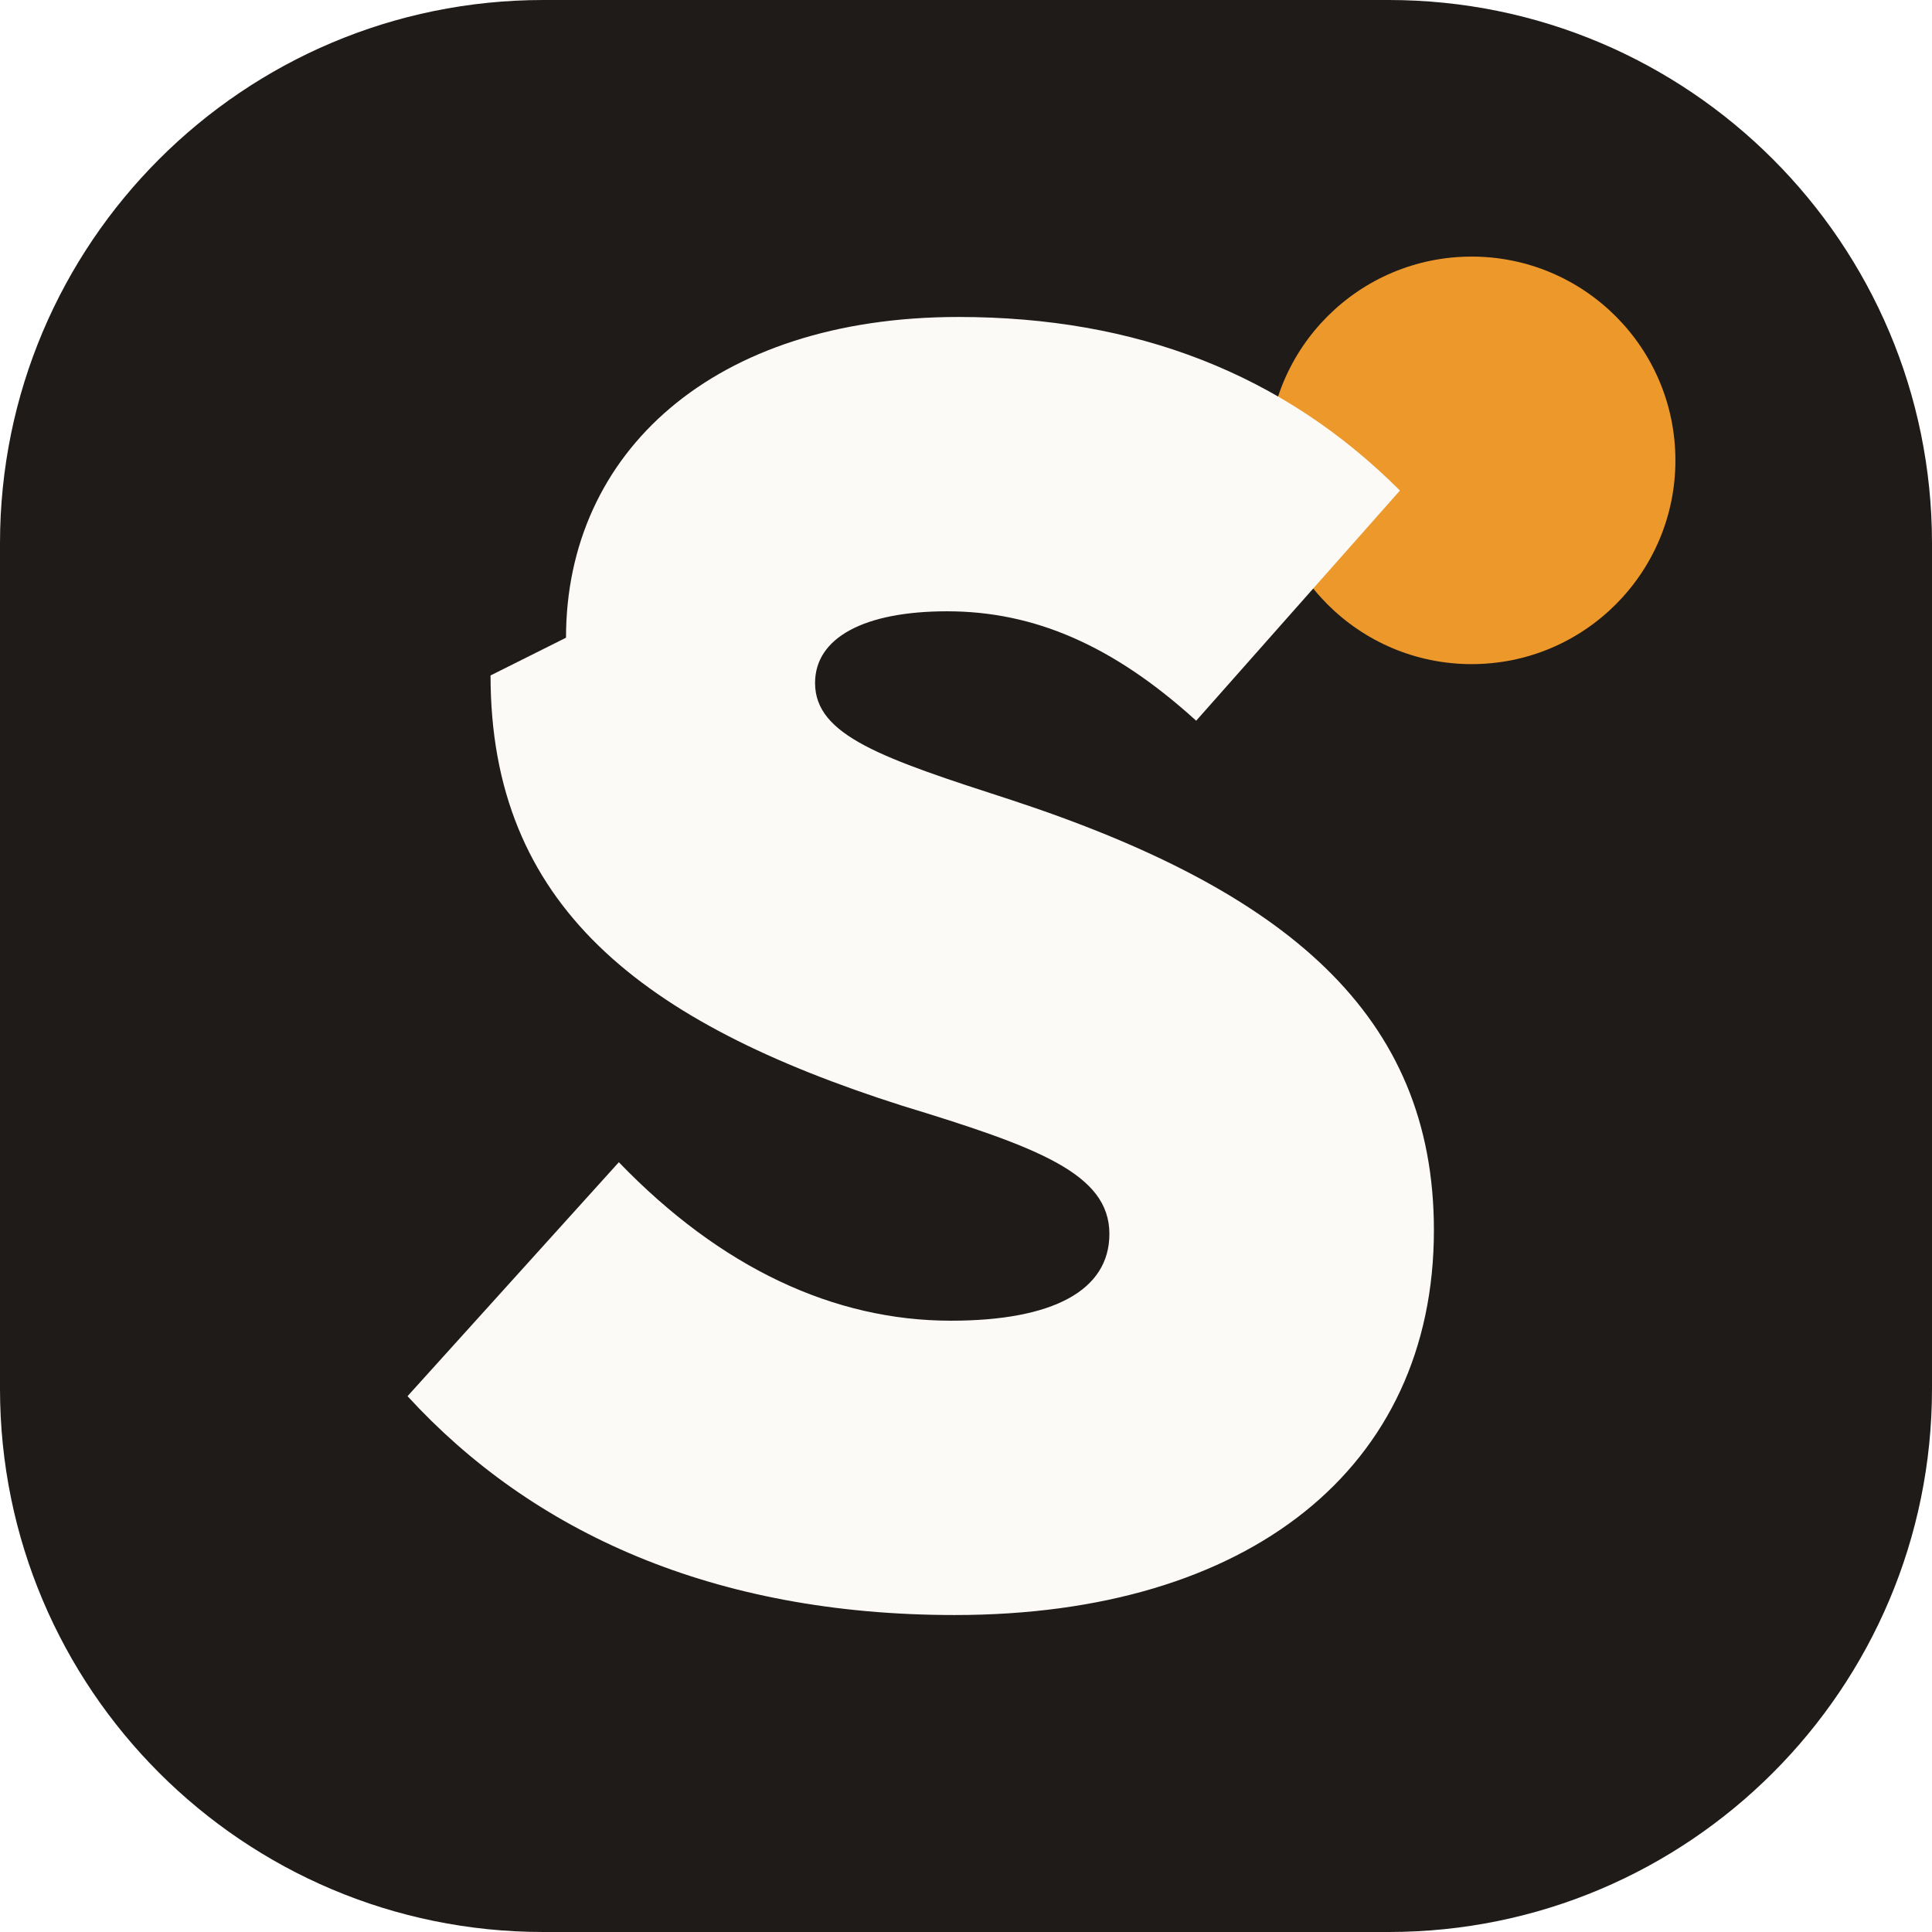
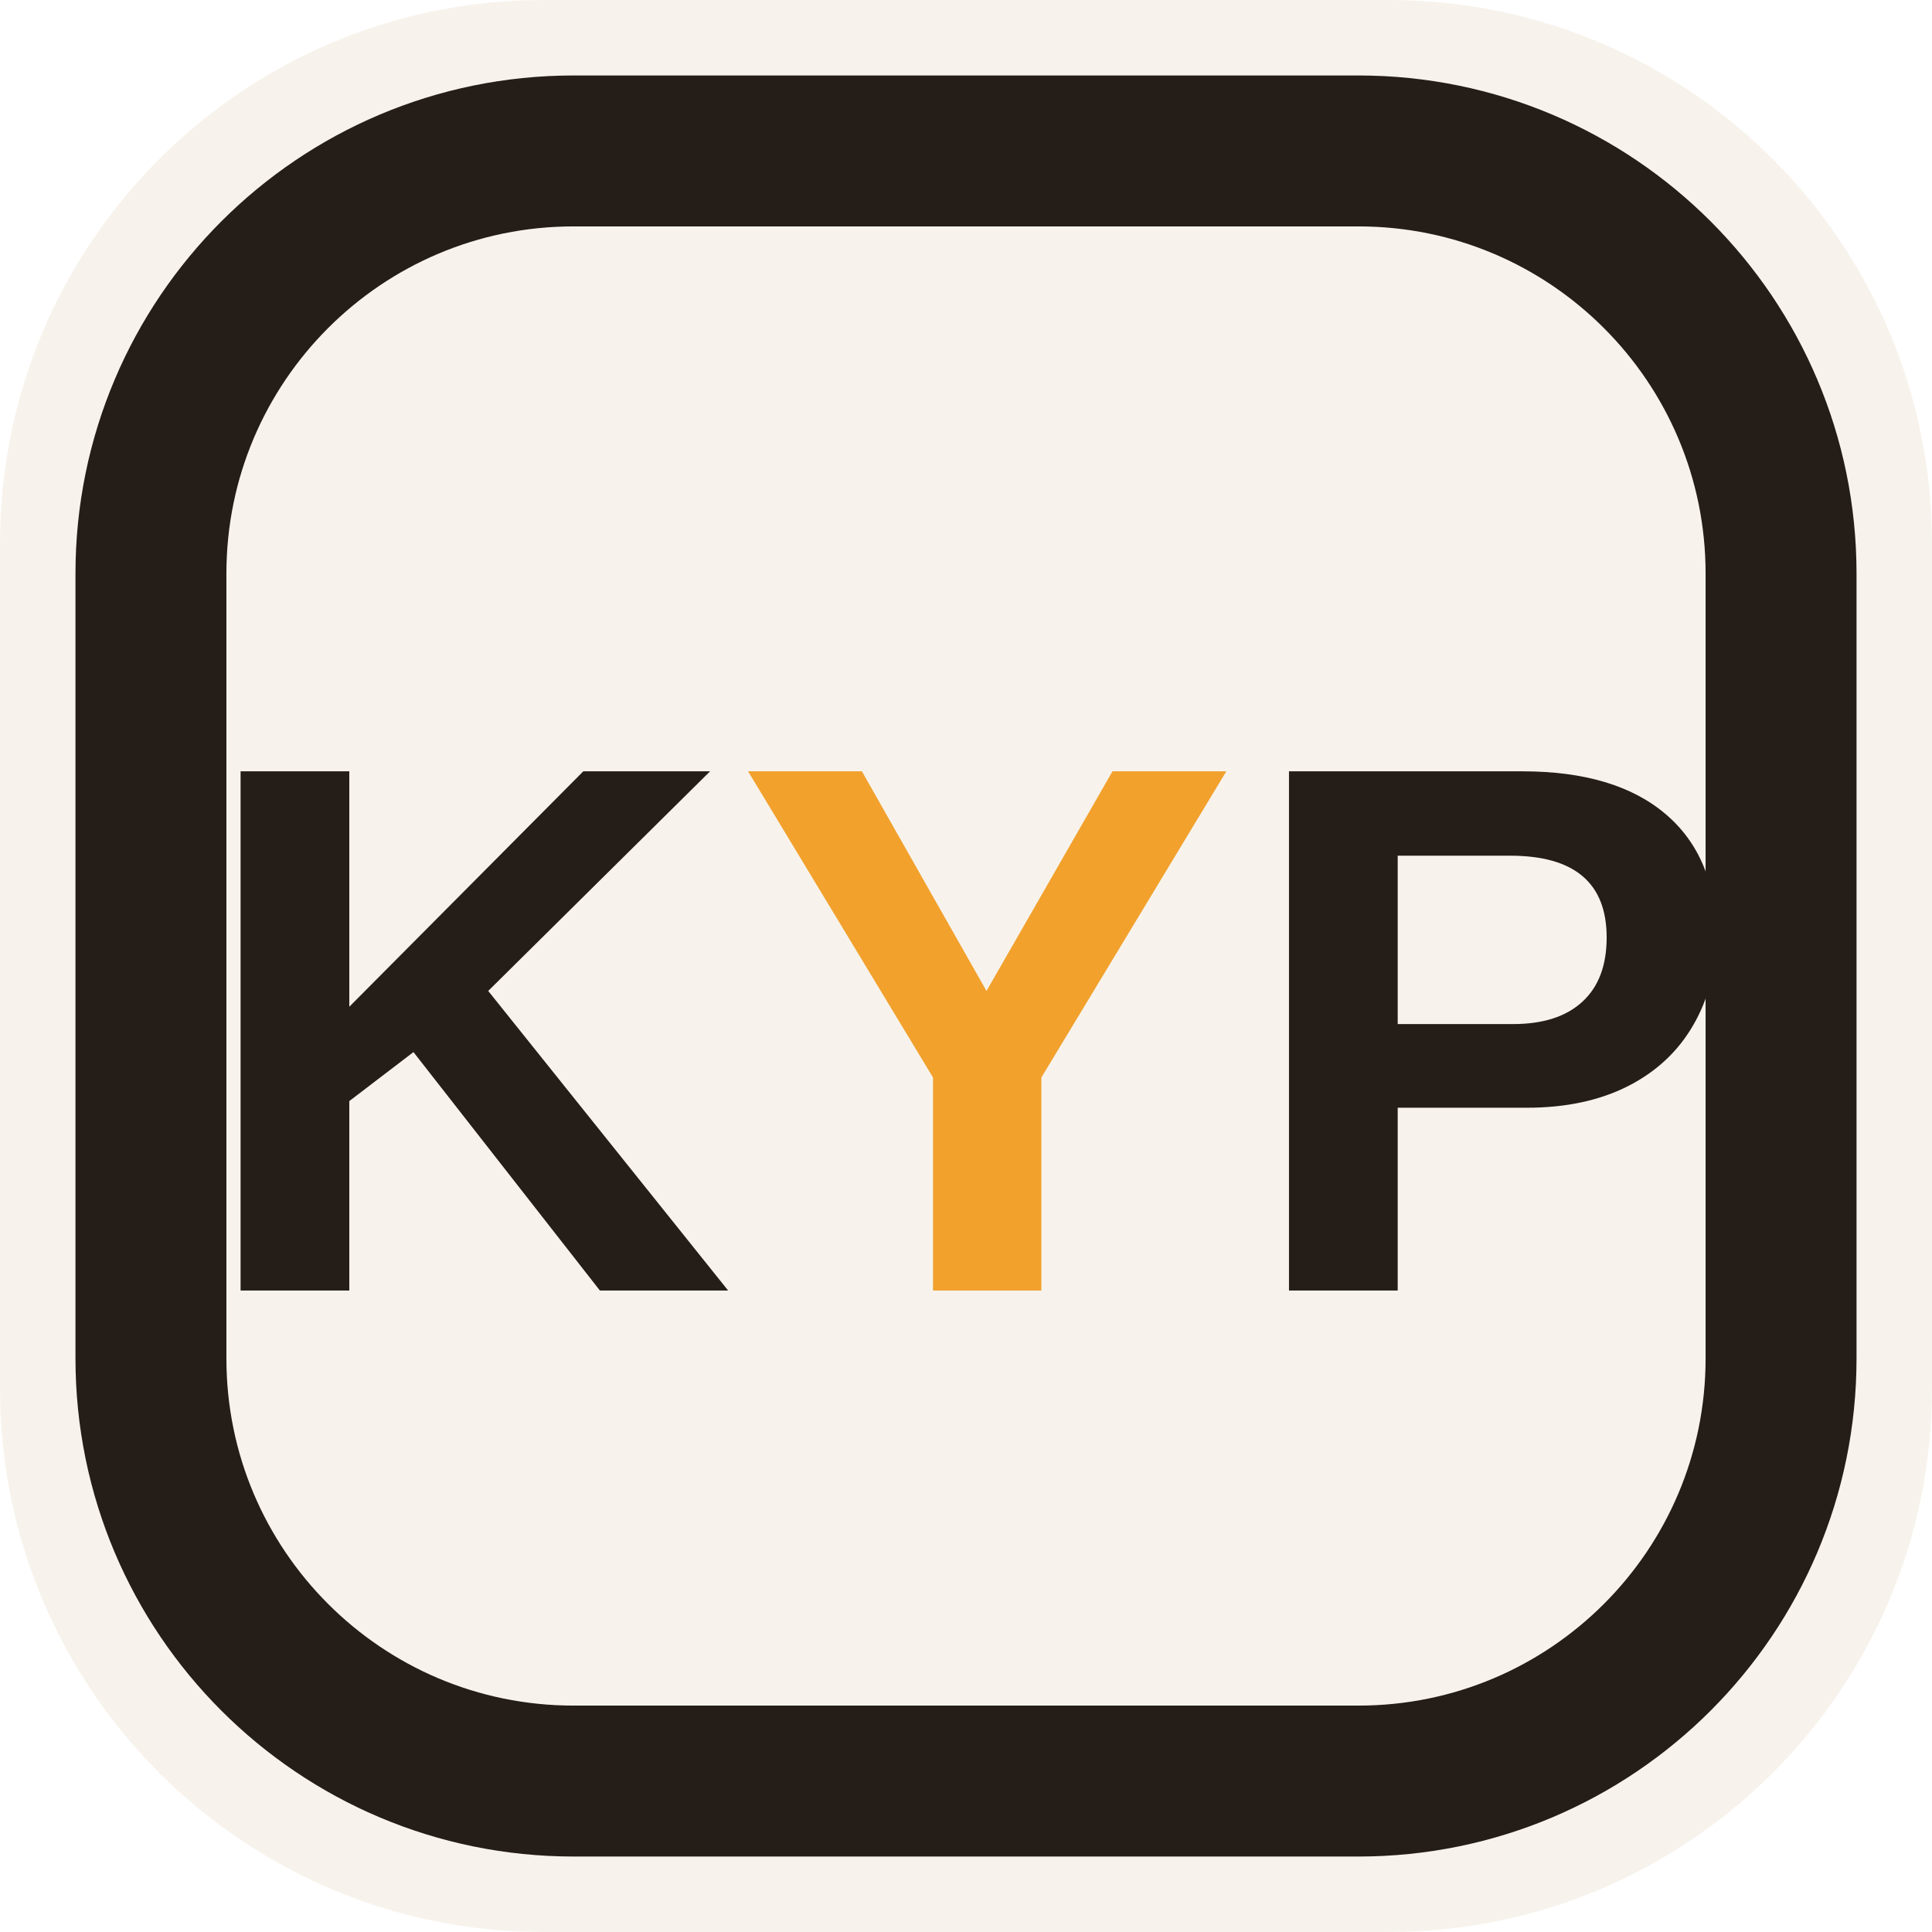
<svg xmlns="http://www.w3.org/2000/svg" viewBox="0 0 512 512">
-   <rect width="512" height="512" rx="144" fill="#1f1b18" />
-   <circle cx="390" cy="122" r="54" fill="#ed982b" />
-   <path d="M150 169c0-49 39-85 104-85 47 0 86 15 117 46l-54 61c-22-20-43-29-66-29-22 0-35 7-35 19 0 14 18 20 52 31 73 24 112 57 112 114 0 63-49 102-127 102-64 0-112-22-145-58l56-62c27 28 57 42 88 42 27 0 42-8 42-23 0-16-19-23-55-34-69-22-109-53-109-114Z" fill="#fbfaf6" />
+   <rect width="512" height="512" rx="144" fill="#f7f3ec" />
+   <rect x="40" y="40" width="432" height="432" rx="112" fill="none" stroke="#251d18" stroke-width="40" />
+   <text x="256" y="342" text-anchor="middle" font-family="Arial, Helvetica, sans-serif" font-size="200" font-weight="900" letter-spacing="-8" fill="#251d18">K<tspan fill="#f2a12d">Y</tspan>P</text>
</svg>
